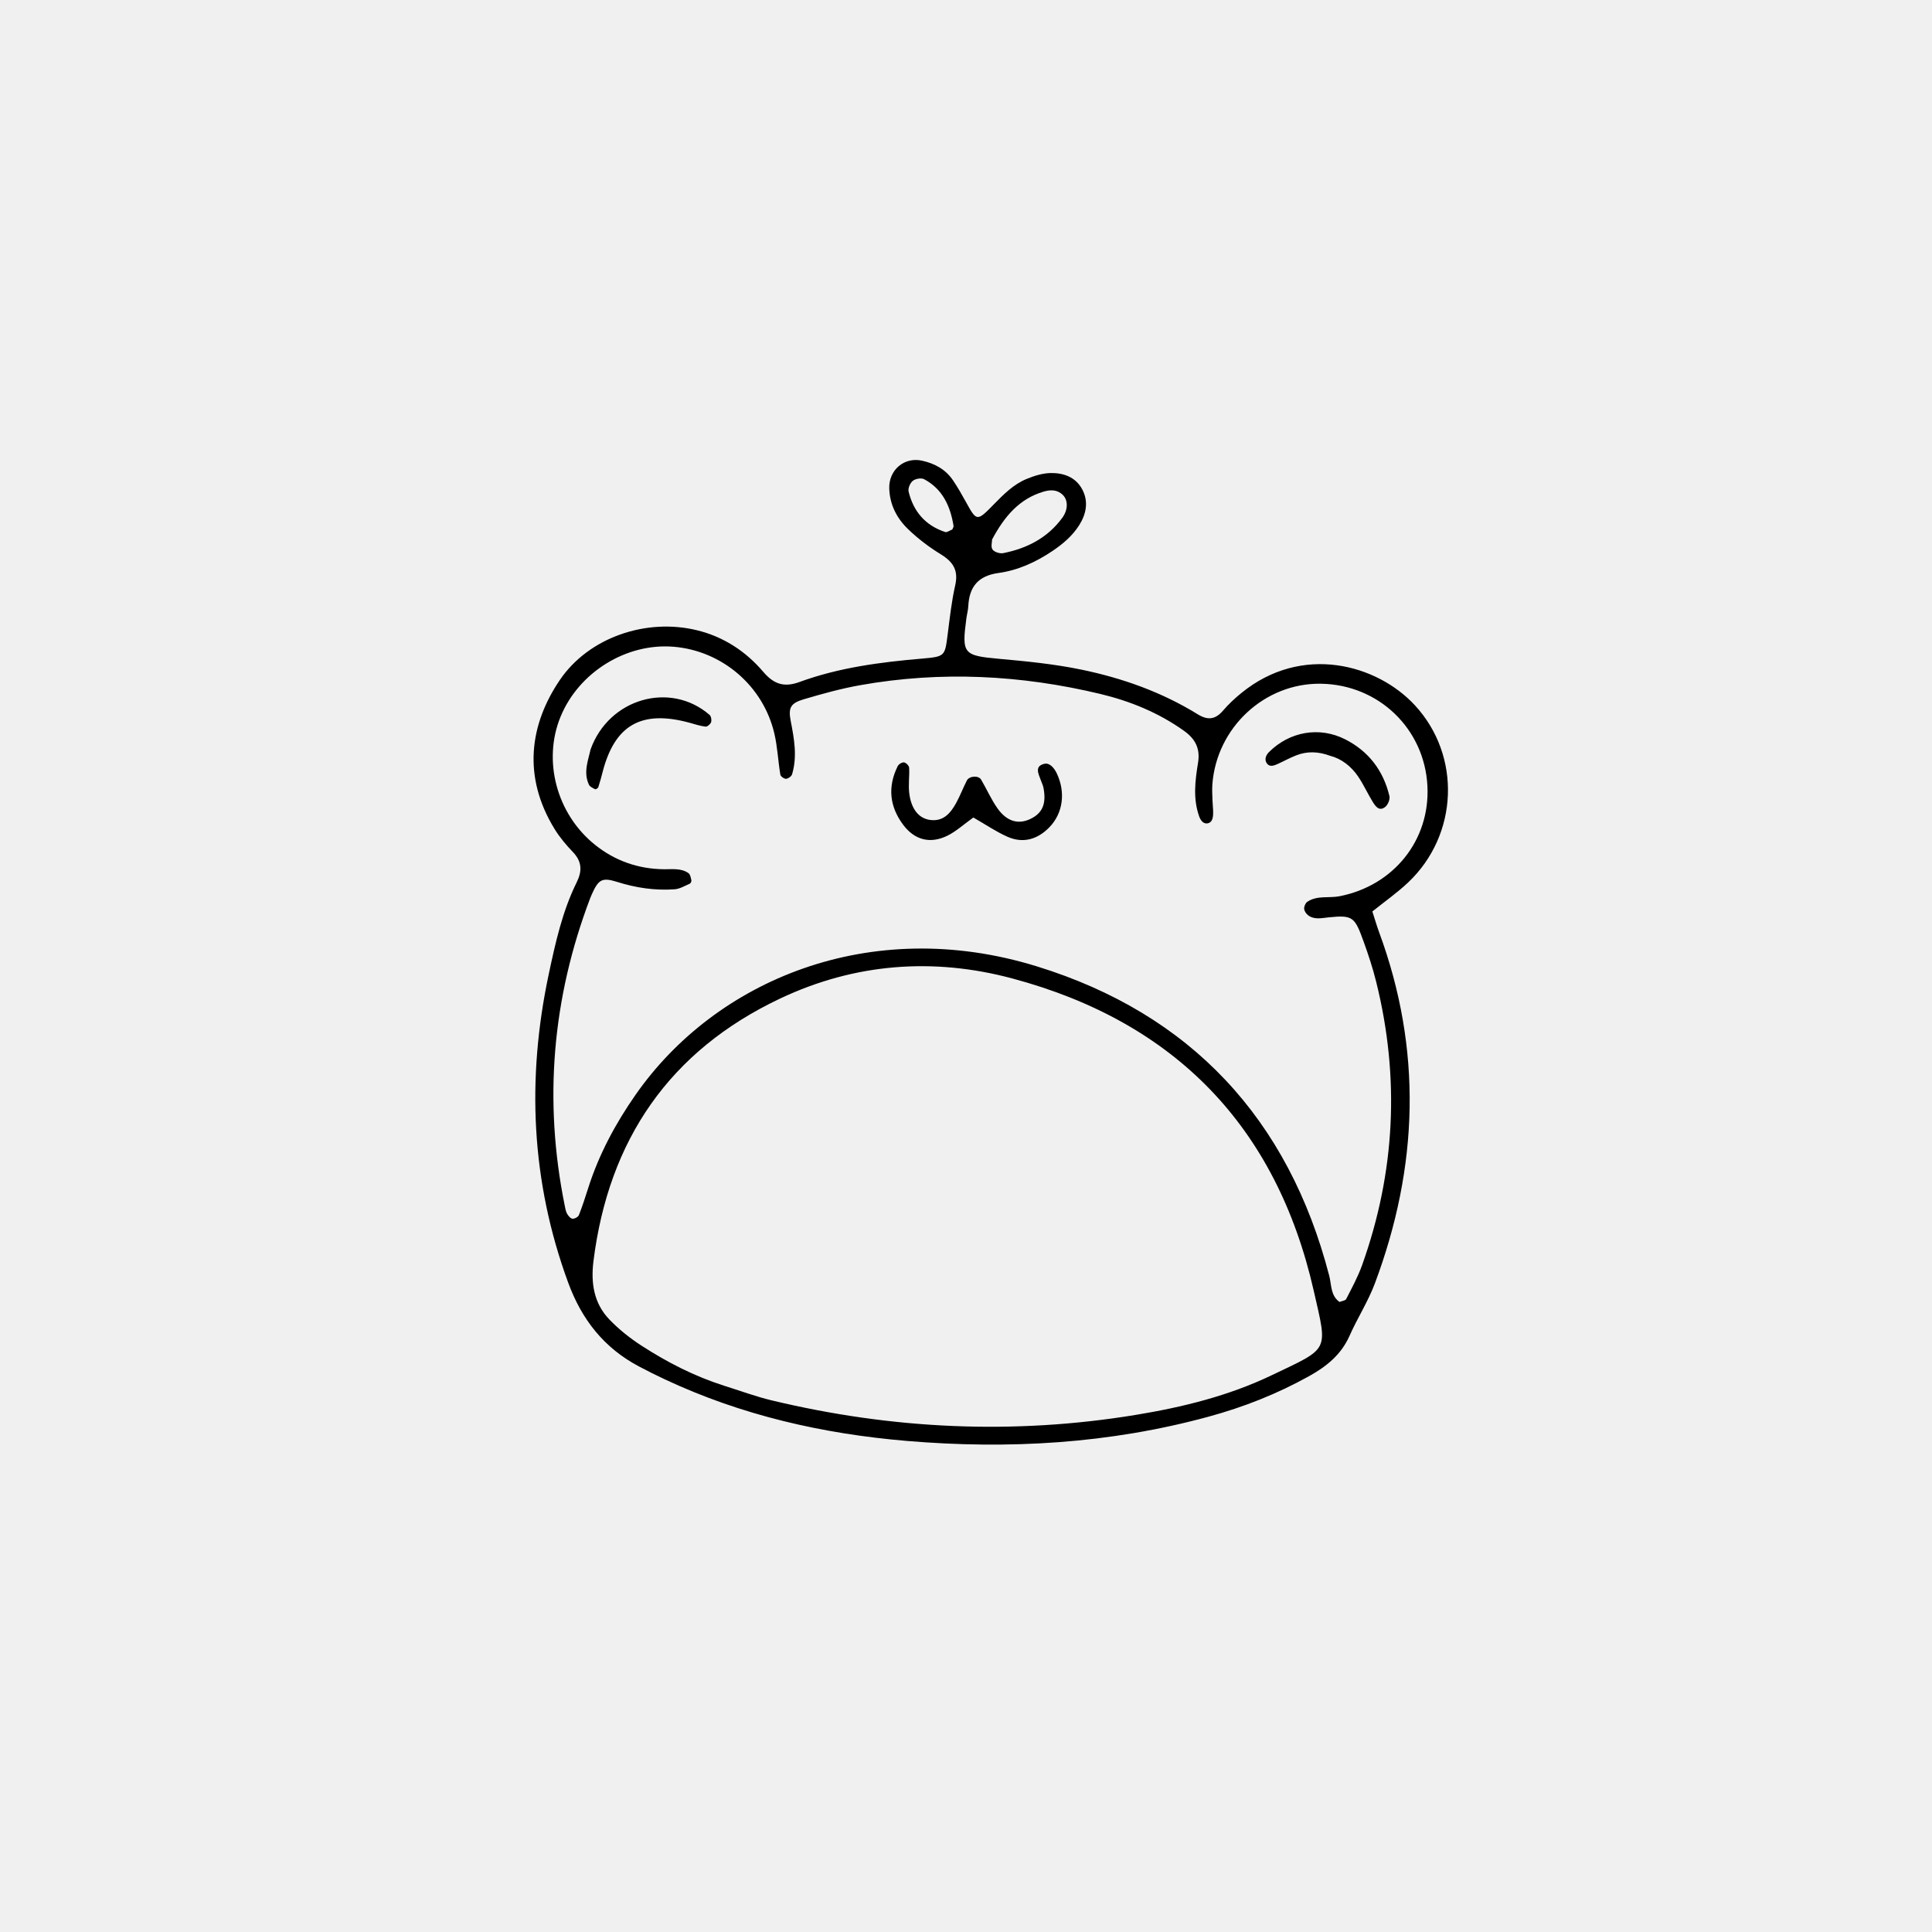
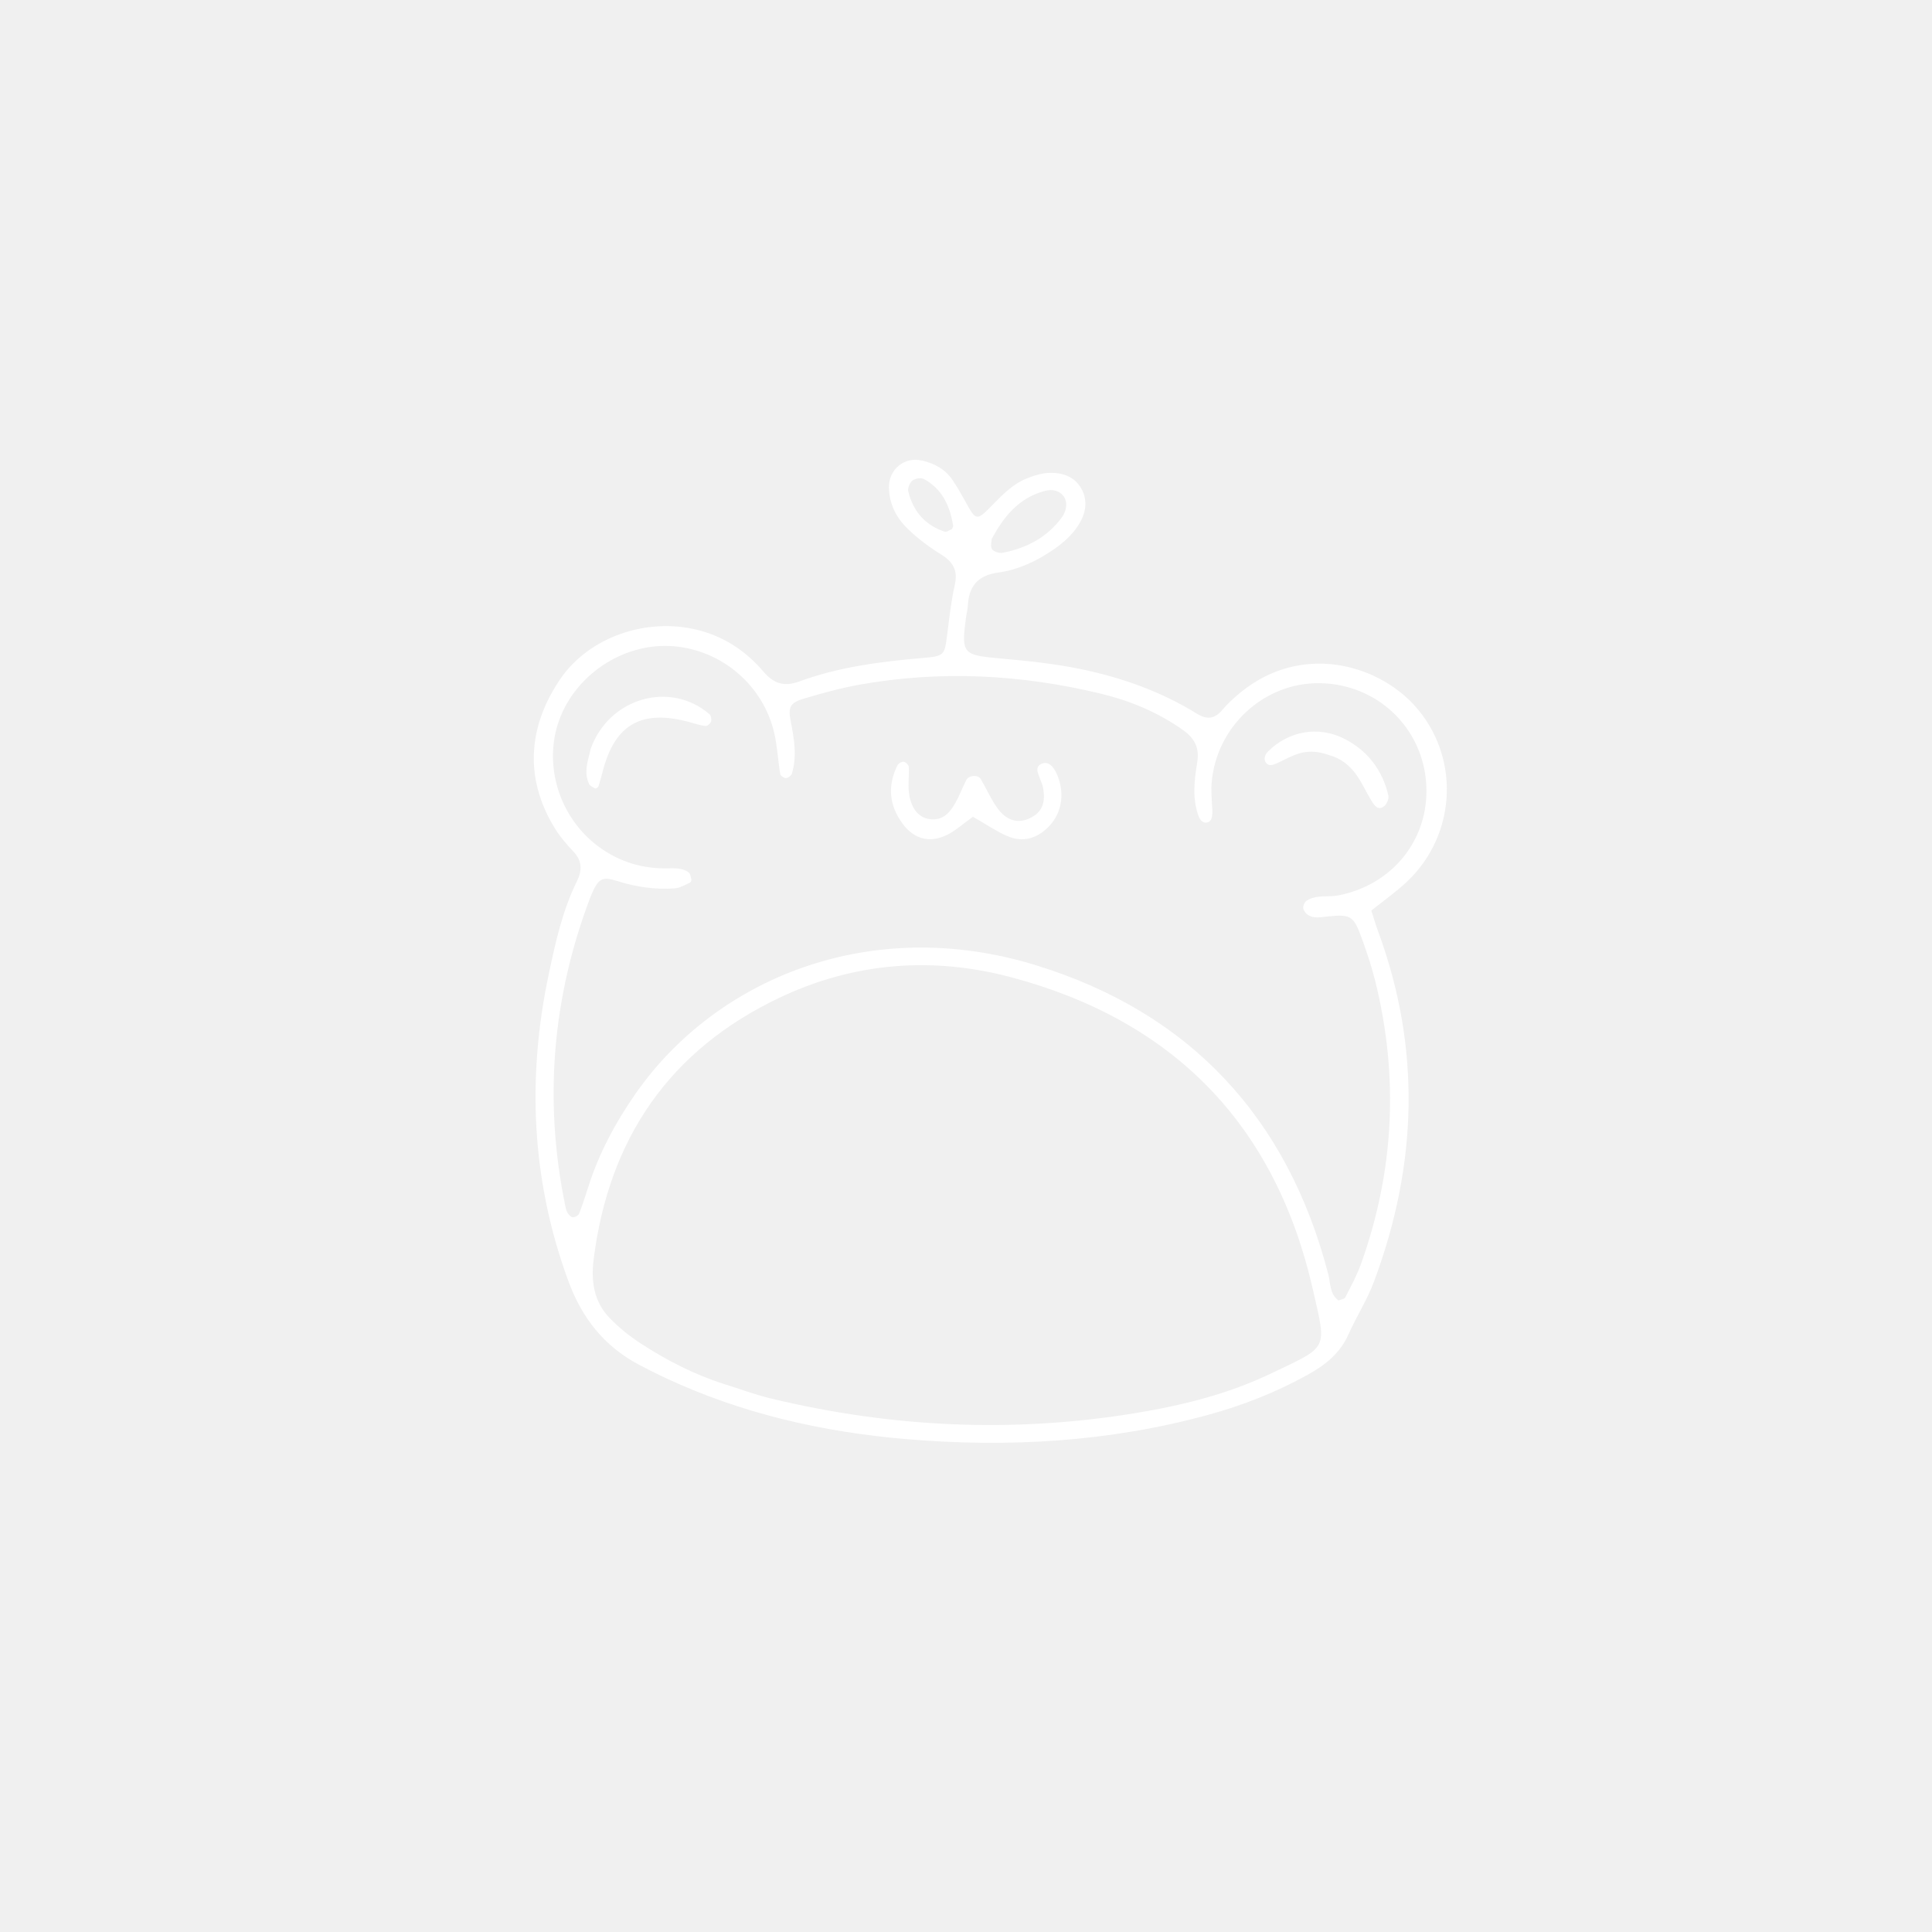
<svg xmlns="http://www.w3.org/2000/svg" width="576" zoomAndPan="magnify" viewBox="0 0 432 432" height="576" preserveAspectRatio="xMidYMid meet" version="1.0">
  <defs>
-     <clipPath id="93e8d04964">
-       <path d="M 119 102 L 324 102 L 324 324 L 119 324 Z M 119 102 " clip-rule="nonzero" />
+     <clipPath id="378e7d72fc">
+       <path d="M 119 102 L 324 102 L 324 323 L 119 323 Z M 119 102 " clip-rule="nonzero" />
    </clipPath>
-     <clipPath id="d0e8b14c74">
+     <clipPath id="a156a1e760">
      <path d="M 150.18 74.043 L 357.594 148.867 L 282.004 358.398 L 74.59 283.574 Z M 150.18 74.043 " clip-rule="nonzero" />
    </clipPath>
-     <clipPath id="79d0419dd3">
-       <path d="M 150.18 74.043 L 357.594 148.867 L 282.004 358.398 L 74.59 283.574 Z M 150.18 74.043 " clip-rule="nonzero" />
-     </clipPath>
-     <clipPath id="5070152416">
+     <clipPath id="390dc6c940">
      <path d="M 150.18 74.043 L 357.594 148.867 L 282.004 358.398 L 74.59 283.574 Z M 150.18 74.043 " clip-rule="nonzero" />
    </clipPath>
  </defs>
-   <g clip-path="url(#93e8d04964)">
-     <g clip-path="url(#d0e8b14c74)">
-       <g clip-path="url(#79d0419dd3)">
-         <g clip-path="url(#5070152416)">
-           <path fill="#000000" d="M 306.863 203.805 C 307.41 205.496 307.832 206.977 308.363 208.418 C 318.066 234.707 317.18 260.898 307.441 286.934 C 305.926 290.992 303.527 294.707 301.762 298.684 C 299.887 302.91 296.637 305.527 292.715 307.711 C 285.586 311.676 278.082 314.637 270.246 316.77 C 248.066 322.82 225.516 324.121 202.68 322.188 C 183.902 320.594 165.809 316.465 148.688 308.441 C 146.715 307.52 144.77 306.547 142.848 305.527 C 135.062 301.391 130.082 295.086 127.031 286.758 C 118.738 264.156 117.738 241.172 122.703 217.816 C 124.191 210.828 125.738 203.785 128.941 197.305 C 130.199 194.766 130.145 192.648 128.105 190.52 C 126.605 188.957 125.176 187.262 124.039 185.422 C 116.715 173.543 118.512 161.867 125.191 152.035 C 131.66 142.516 144.512 138.148 155.875 140.934 C 161.824 142.395 166.758 145.637 170.668 150.223 C 173.023 152.988 175.328 153.758 178.77 152.496 C 187.609 149.258 196.871 148.062 206.203 147.262 C 211.332 146.82 211.277 146.699 211.895 141.902 C 212.371 138.203 212.77 134.477 213.594 130.852 C 214.344 127.531 213.125 125.637 210.387 123.957 C 207.758 122.344 205.242 120.441 203.027 118.297 C 200.527 115.879 198.945 112.848 198.84 109.191 C 198.719 105.102 202.188 102.117 206.184 103.012 C 209.016 103.641 211.449 104.961 213.098 107.41 C 214.137 108.945 215.059 110.566 215.957 112.191 C 218.387 116.605 218.426 116.672 222.238 112.758 C 224.434 110.516 226.641 108.293 229.562 107.09 C 231.25 106.395 233.117 105.809 234.914 105.773 C 237.816 105.715 240.547 106.691 242.004 109.449 C 243.441 112.164 242.887 114.938 241.305 117.441 C 239.785 119.844 237.633 121.656 235.289 123.23 C 231.625 125.688 227.625 127.523 223.27 128.121 C 218.754 128.738 216.73 131.18 216.512 135.523 C 216.465 136.449 216.207 137.363 216.082 138.289 C 215.031 146.176 215.395 146.59 223.344 147.309 C 229.535 147.867 235.711 148.469 241.824 149.734 C 251.07 151.652 259.801 154.77 267.832 159.727 C 270.109 161.133 271.793 160.867 273.496 158.867 C 274.703 157.453 276.094 156.168 277.531 154.992 C 291.086 143.895 307.91 148.516 316.402 157.734 C 326.797 169.023 326.109 186.672 314.879 197.305 C 312.43 199.625 309.633 201.578 306.859 203.809 Z M 299.504 291.121 C 300.027 290.91 300.82 290.84 301.012 290.465 C 302.281 287.98 303.633 285.508 304.57 282.887 C 311.992 262.105 313.043 240.973 307.723 219.555 C 306.977 216.539 306.004 213.574 304.949 210.652 C 302.922 205.039 302.574 204.559 297.031 205.129 C 295.523 205.285 293.895 205.695 292.516 204.672 C 292.074 204.348 291.652 203.727 291.613 203.211 C 291.578 202.699 291.891 201.941 292.301 201.656 C 294.484 200.16 297.113 200.871 299.52 200.402 C 311.648 198.031 319.82 187.824 319.172 175.695 C 318.492 162.902 308.234 153.078 295.348 152.883 C 282.816 152.695 272.066 162.629 271.09 175.344 C 270.996 176.582 271.086 177.832 271.121 179.074 C 271.148 180.008 271.285 180.938 271.262 181.871 C 271.246 182.809 271.074 183.91 270.039 184.102 C 269.074 184.281 268.457 183.441 268.133 182.531 C 266.727 178.562 267.234 174.543 267.887 170.543 C 268.398 167.422 267.316 165.242 264.73 163.402 C 259.051 159.359 252.727 156.773 246.051 155.172 C 228.316 150.918 210.402 150 192.395 153.199 C 188.121 153.953 183.91 155.121 179.742 156.355 C 176.797 157.23 176.227 158.219 176.801 161.184 C 177.574 165.172 178.305 169.125 177.113 173.125 C 176.977 173.582 176.258 174.105 175.773 174.141 C 175.355 174.172 174.555 173.613 174.488 173.219 C 173.98 170.164 173.848 167.023 173.148 164.02 C 170.66 153.359 161.461 145.52 150.648 144.617 C 140.07 143.73 129.43 150.305 125.344 160.25 C 121.309 170.07 124.438 181.992 133.035 188.891 C 137.527 192.5 142.742 194.32 148.551 194.367 C 150.391 194.379 152.324 194.094 153.945 195.234 C 154.348 195.52 154.465 196.27 154.594 196.84 C 154.641 197.062 154.441 197.516 154.234 197.598 C 153.129 198.074 152.004 198.762 150.848 198.848 C 146.473 199.152 142.215 198.535 138 197.199 C 134.582 196.117 133.809 196.68 132.324 199.984 C 132.199 200.266 132.074 200.555 131.965 200.844 C 123.465 223.223 121.527 246.141 126.281 269.609 C 126.406 270.219 126.504 270.867 126.801 271.395 C 127.066 271.863 127.559 272.461 128.004 272.508 C 128.465 272.555 129.277 272.125 129.438 271.707 C 130.238 269.691 130.895 267.613 131.559 265.543 C 133.949 258.07 137.617 251.25 142.086 244.836 C 159.934 219.219 194.508 204.562 231.82 216.074 C 266.23 226.688 288.121 250.18 297.219 285.262 C 297.746 287.285 297.488 289.66 299.508 291.117 Z M 161.836 309.828 C 165.395 310.938 168.906 312.254 172.527 313.121 C 199.438 319.582 226.582 320.863 253.926 316.379 C 264.387 314.664 274.684 312.133 284.289 307.539 C 297.422 301.258 296.883 302.391 293.746 288.578 C 285.406 251.945 262.734 228.523 226.371 218.789 C 208.633 214.039 191.105 215.406 174.488 223.254 C 149.715 234.957 136.082 254.895 132.699 281.996 C 132.094 286.867 132.777 291.402 136.234 295.016 C 138.363 297.234 140.84 299.207 143.426 300.883 C 149.18 304.609 155.266 307.73 161.84 309.828 Z M 221.836 120.629 C 221.836 121.176 221.512 122.289 221.93 122.875 C 222.336 123.445 223.574 123.832 224.324 123.684 C 229.645 122.625 234.25 120.266 237.535 115.777 C 238.836 114.008 238.852 111.855 237.664 110.684 C 236.395 109.43 234.867 109.484 233.348 109.93 C 227.902 111.535 224.578 115.496 221.836 120.629 Z M 212.934 118.395 C 213.027 118.141 213.254 117.836 213.215 117.578 C 212.496 113.172 210.762 109.344 206.633 107.148 C 206.004 106.812 204.695 107.039 204.109 107.512 C 203.512 107.984 202.996 109.195 203.164 109.906 C 204.234 114.363 206.922 117.508 211.348 118.961 C 211.758 119.094 212.371 118.609 212.938 118.395 Z M 225.266 187.098 C 228.781 188.656 232.012 187.684 234.633 184.992 C 237.715 181.832 238.305 177.133 236.289 172.91 C 235.73 171.742 234.719 170.504 233.516 170.789 C 231.254 171.324 232.215 173.039 232.727 174.449 C 232.938 175.035 233.223 175.605 233.336 176.211 C 234 179.793 233.074 181.879 230.293 183.168 C 227.668 184.383 225.117 183.68 223.047 180.758 C 221.625 178.754 220.633 176.445 219.375 174.316 C 218.805 173.355 216.73 173.484 216.195 174.516 C 215.344 176.168 214.695 177.926 213.797 179.551 C 212.551 181.797 210.973 183.734 207.992 183.344 C 205.406 183.004 203.688 180.836 203.293 177.199 C 203.094 175.371 203.391 173.496 203.285 171.656 C 203.266 171.215 202.598 170.543 202.148 170.473 C 201.719 170.406 200.953 170.867 200.738 171.297 C 198.449 175.902 198.887 180.332 201.957 184.43 C 204.504 187.832 208 188.762 211.859 186.855 C 213.766 185.914 215.391 184.41 217.645 182.797 C 220.441 184.398 222.746 185.984 225.266 187.098 Z M 131.688 175.457 C 131.902 175.918 132.562 176.211 133.074 176.473 C 133.207 176.539 133.711 176.242 133.781 176.027 C 134.156 174.883 134.465 173.715 134.766 172.547 C 137.492 162.062 143.488 158.688 154.188 161.609 C 155.371 161.934 156.551 162.336 157.754 162.477 C 158.148 162.527 158.848 161.93 159 161.488 C 159.156 161.023 159.02 160.168 158.672 159.863 C 149.91 152.25 136.129 156.148 132.047 167.598 C 131.523 170.008 130.395 172.688 131.684 175.457 Z M 303.703 173.66 C 304.902 175.445 305.793 177.426 306.926 179.266 C 307.555 180.293 308.402 181.535 309.777 180.395 C 310.363 179.914 310.844 178.715 310.68 178.008 C 309.324 172.297 306 167.953 300.773 165.309 C 294.973 162.379 288.328 163.594 283.738 168.176 C 283.09 168.816 282.652 169.824 283.266 170.688 C 283.883 171.562 284.836 171.211 285.648 170.848 C 287.051 170.215 288.406 169.457 289.84 168.898 C 292.23 167.973 294.672 167.977 297.496 169.023 C 299.891 169.641 302.105 171.289 303.703 173.66 Z M 303.703 173.66 " fill-opacity="1" fill-rule="nonzero" />
-         </g>
+   <g clip-path="url(#378e7d72fc)">
+     <g clip-path="url(#a156a1e760)">
+       <g clip-path="url(#390dc6c940)">
+         <path fill="#ffffff" d="M 306.633 203.602 C 307.18 205.289 307.602 206.77 308.133 208.207 C 317.824 234.453 316.938 260.605 307.215 286.598 C 305.703 290.648 303.309 294.359 301.543 298.328 C 299.672 302.547 296.426 305.16 292.512 307.34 C 285.395 311.297 277.902 314.254 270.074 316.387 C 247.934 322.426 225.414 323.723 202.609 321.789 C 183.863 320.199 165.797 316.074 148.703 308.066 C 146.73 307.141 144.789 306.172 142.867 305.152 C 135.098 301.023 130.121 294.727 127.074 286.414 C 118.793 263.848 117.793 240.902 122.75 217.582 C 124.234 210.605 125.781 203.574 128.98 197.102 C 130.234 194.57 130.18 192.453 128.145 190.332 C 126.645 188.77 125.219 187.078 124.082 185.238 C 116.77 173.379 118.562 161.723 125.234 151.906 C 131.691 142.406 144.523 138.047 155.871 140.828 C 161.809 142.285 166.738 145.52 170.641 150.102 C 172.992 152.863 175.293 153.629 178.73 152.371 C 187.559 149.137 196.801 147.945 206.125 147.145 C 211.242 146.707 211.188 146.582 211.805 141.793 C 212.281 138.102 212.68 134.383 213.5 130.762 C 214.25 127.449 213.031 125.559 210.297 123.883 C 207.676 122.27 205.164 120.367 202.949 118.227 C 200.453 115.812 198.875 112.785 198.766 109.137 C 198.648 105.051 202.109 102.074 206.102 102.969 C 208.926 103.594 211.355 104.914 213.008 107.359 C 214.043 108.891 214.965 110.508 215.859 112.133 C 218.289 116.539 218.324 116.605 222.133 112.699 C 224.32 110.457 226.523 108.242 229.445 107.039 C 231.133 106.348 232.996 105.762 234.789 105.727 C 237.688 105.668 240.41 106.645 241.867 109.395 C 243.301 112.105 242.75 114.875 241.168 117.375 C 239.652 119.773 237.504 121.586 235.164 123.152 C 231.504 125.609 227.512 127.441 223.16 128.035 C 218.652 128.652 216.633 131.09 216.414 135.426 C 216.367 136.352 216.109 137.266 215.984 138.191 C 214.938 146.062 215.297 146.477 223.234 147.191 C 229.418 147.75 235.582 148.352 241.691 149.617 C 250.922 151.531 259.641 154.645 267.66 159.594 C 269.934 161 271.613 160.734 273.316 158.734 C 274.52 157.324 275.906 156.043 277.344 154.867 C 290.879 143.789 307.676 148.402 316.156 157.605 C 326.535 168.879 325.852 186.496 314.637 197.113 C 312.191 199.43 309.398 201.379 306.629 203.609 Z M 299.289 290.777 C 299.812 290.566 300.605 290.496 300.797 290.121 C 302.062 287.641 303.414 285.172 304.348 282.555 C 311.758 261.809 312.805 240.711 307.496 219.328 C 306.746 216.316 305.777 213.355 304.723 210.438 C 302.695 204.836 302.348 204.355 296.816 204.926 C 295.312 205.078 293.684 205.492 292.305 204.469 C 291.867 204.145 291.445 203.523 291.406 203.008 C 291.371 202.5 291.684 201.742 292.09 201.457 C 294.273 199.965 296.898 200.672 299.301 200.203 C 311.41 197.84 319.57 187.648 318.922 175.539 C 318.242 162.77 308 152.957 295.133 152.762 C 282.621 152.574 271.887 162.492 270.914 175.188 C 270.82 176.422 270.91 177.668 270.945 178.91 C 270.973 179.844 271.105 180.77 271.086 181.703 C 271.066 182.637 270.898 183.738 269.863 183.93 C 268.902 184.109 268.285 183.27 267.957 182.359 C 266.555 178.402 267.062 174.387 267.715 170.395 C 268.223 167.277 267.145 165.102 264.562 163.266 C 258.891 159.227 252.574 156.645 245.91 155.047 C 228.203 150.797 210.316 149.879 192.336 153.07 C 188.07 153.828 183.859 154.988 179.703 156.223 C 176.762 157.098 176.191 158.086 176.766 161.043 C 177.535 165.023 178.27 168.977 177.074 172.969 C 176.938 173.422 176.223 173.945 175.742 173.98 C 175.32 174.012 174.523 173.453 174.457 173.059 C 173.949 170.012 173.816 166.875 173.117 163.875 C 170.633 153.234 161.449 145.406 150.652 144.504 C 140.086 143.617 129.465 150.18 125.387 160.113 C 121.355 169.914 124.48 181.816 133.066 188.707 C 137.551 192.305 142.762 194.125 148.559 194.172 C 150.395 194.184 152.328 193.898 153.945 195.039 C 154.348 195.32 154.465 196.074 154.59 196.641 C 154.641 196.863 154.438 197.316 154.234 197.398 C 153.129 197.875 152.008 198.562 150.852 198.645 C 146.484 198.949 142.234 198.332 138.023 197 C 134.613 195.918 133.836 196.48 132.355 199.781 C 132.23 200.062 132.105 200.348 131.996 200.641 C 123.512 222.98 121.578 245.863 126.328 269.293 C 126.449 269.902 126.551 270.547 126.844 271.074 C 127.109 271.543 127.602 272.137 128.047 272.184 C 128.508 272.234 129.316 271.805 129.48 271.387 C 130.277 269.375 130.934 267.301 131.598 265.234 C 133.98 257.77 137.645 250.965 142.105 244.559 C 159.926 218.988 194.445 204.355 231.703 215.848 C 266.062 226.445 287.922 249.902 297.008 284.926 C 297.531 286.949 297.277 289.32 299.293 290.773 Z M 161.828 309.449 C 165.383 310.555 168.891 311.871 172.504 312.738 C 199.375 319.188 226.477 320.469 253.781 315.992 C 264.227 314.281 274.508 311.754 284.098 307.168 C 297.211 300.898 296.676 302.027 293.539 288.242 C 285.211 251.664 262.57 228.277 226.262 218.559 C 208.551 213.816 191.047 215.18 174.461 223.016 C 149.723 234.699 136.109 254.602 132.734 281.66 C 132.129 286.52 132.812 291.051 136.266 294.656 C 138.391 296.875 140.863 298.844 143.445 300.516 C 149.191 304.234 155.27 307.355 161.832 309.445 Z M 221.73 120.559 C 221.73 121.102 221.406 122.215 221.824 122.801 C 222.23 123.367 223.469 123.754 224.215 123.605 C 229.527 122.551 234.125 120.195 237.406 115.715 C 238.703 113.945 238.723 111.797 237.535 110.629 C 236.266 109.379 234.742 109.43 233.223 109.879 C 227.785 111.48 224.469 115.43 221.73 120.559 Z M 212.844 118.324 C 212.934 118.07 213.16 117.766 213.121 117.512 C 212.402 113.113 210.672 109.293 206.551 107.098 C 205.922 106.762 204.617 106.988 204.027 107.457 C 203.43 107.934 202.918 109.141 203.086 109.852 C 204.156 114.301 206.836 117.441 211.258 118.891 C 211.668 119.023 212.281 118.539 212.844 118.328 Z M 225.16 186.918 C 228.668 188.473 231.895 187.504 234.512 184.816 C 237.59 181.664 238.176 176.969 236.164 172.754 C 235.605 171.586 234.598 170.352 233.395 170.637 C 231.137 171.168 232.094 172.883 232.609 174.289 C 232.82 174.875 233.102 175.445 233.215 176.051 C 233.879 179.625 232.953 181.707 230.18 182.996 C 227.555 184.207 225.012 183.508 222.941 180.59 C 221.523 178.586 220.531 176.281 219.277 174.156 C 218.707 173.199 216.637 173.328 216.102 174.355 C 215.25 176.004 214.602 177.762 213.707 179.383 C 212.461 181.625 210.887 183.559 207.91 183.168 C 205.328 182.828 203.609 180.668 203.219 177.035 C 203.02 175.211 203.312 173.34 203.211 171.5 C 203.188 171.062 202.523 170.387 202.074 170.32 C 201.648 170.254 200.883 170.715 200.668 171.141 C 198.383 175.742 198.816 180.16 201.883 184.254 C 204.426 187.652 207.918 188.578 211.773 186.676 C 213.676 185.738 215.297 184.234 217.551 182.625 C 220.34 184.223 222.645 185.809 225.16 186.918 Z M 131.719 175.293 C 131.938 175.754 132.594 176.047 133.105 176.305 C 133.238 176.371 133.738 176.078 133.809 175.859 C 134.184 174.719 134.492 173.551 134.793 172.387 C 137.512 161.922 143.504 158.551 154.188 161.469 C 155.367 161.793 156.543 162.195 157.746 162.336 C 158.141 162.383 158.84 161.789 158.988 161.348 C 159.145 160.883 159.008 160.027 158.664 159.727 C 149.914 152.121 136.156 156.012 132.078 167.445 C 131.559 169.852 130.43 172.527 131.715 175.293 Z M 303.477 173.508 C 304.676 175.285 305.566 177.266 306.695 179.102 C 307.324 180.129 308.172 181.367 309.543 180.23 C 310.125 179.75 310.609 178.555 310.441 177.848 C 309.09 172.145 305.77 167.809 300.551 165.168 C 294.758 162.242 288.125 163.457 283.539 168.027 C 282.895 168.672 282.457 169.676 283.07 170.539 C 283.684 171.41 284.641 171.059 285.449 170.695 C 286.852 170.066 288.203 169.309 289.633 168.754 C 292.023 167.828 294.457 167.832 297.277 168.875 C 299.668 169.496 301.883 171.137 303.477 173.508 Z M 303.477 173.508 " fill-opacity="1" fill-rule="nonzero" />
      </g>
    </g>
  </g>
</svg>
